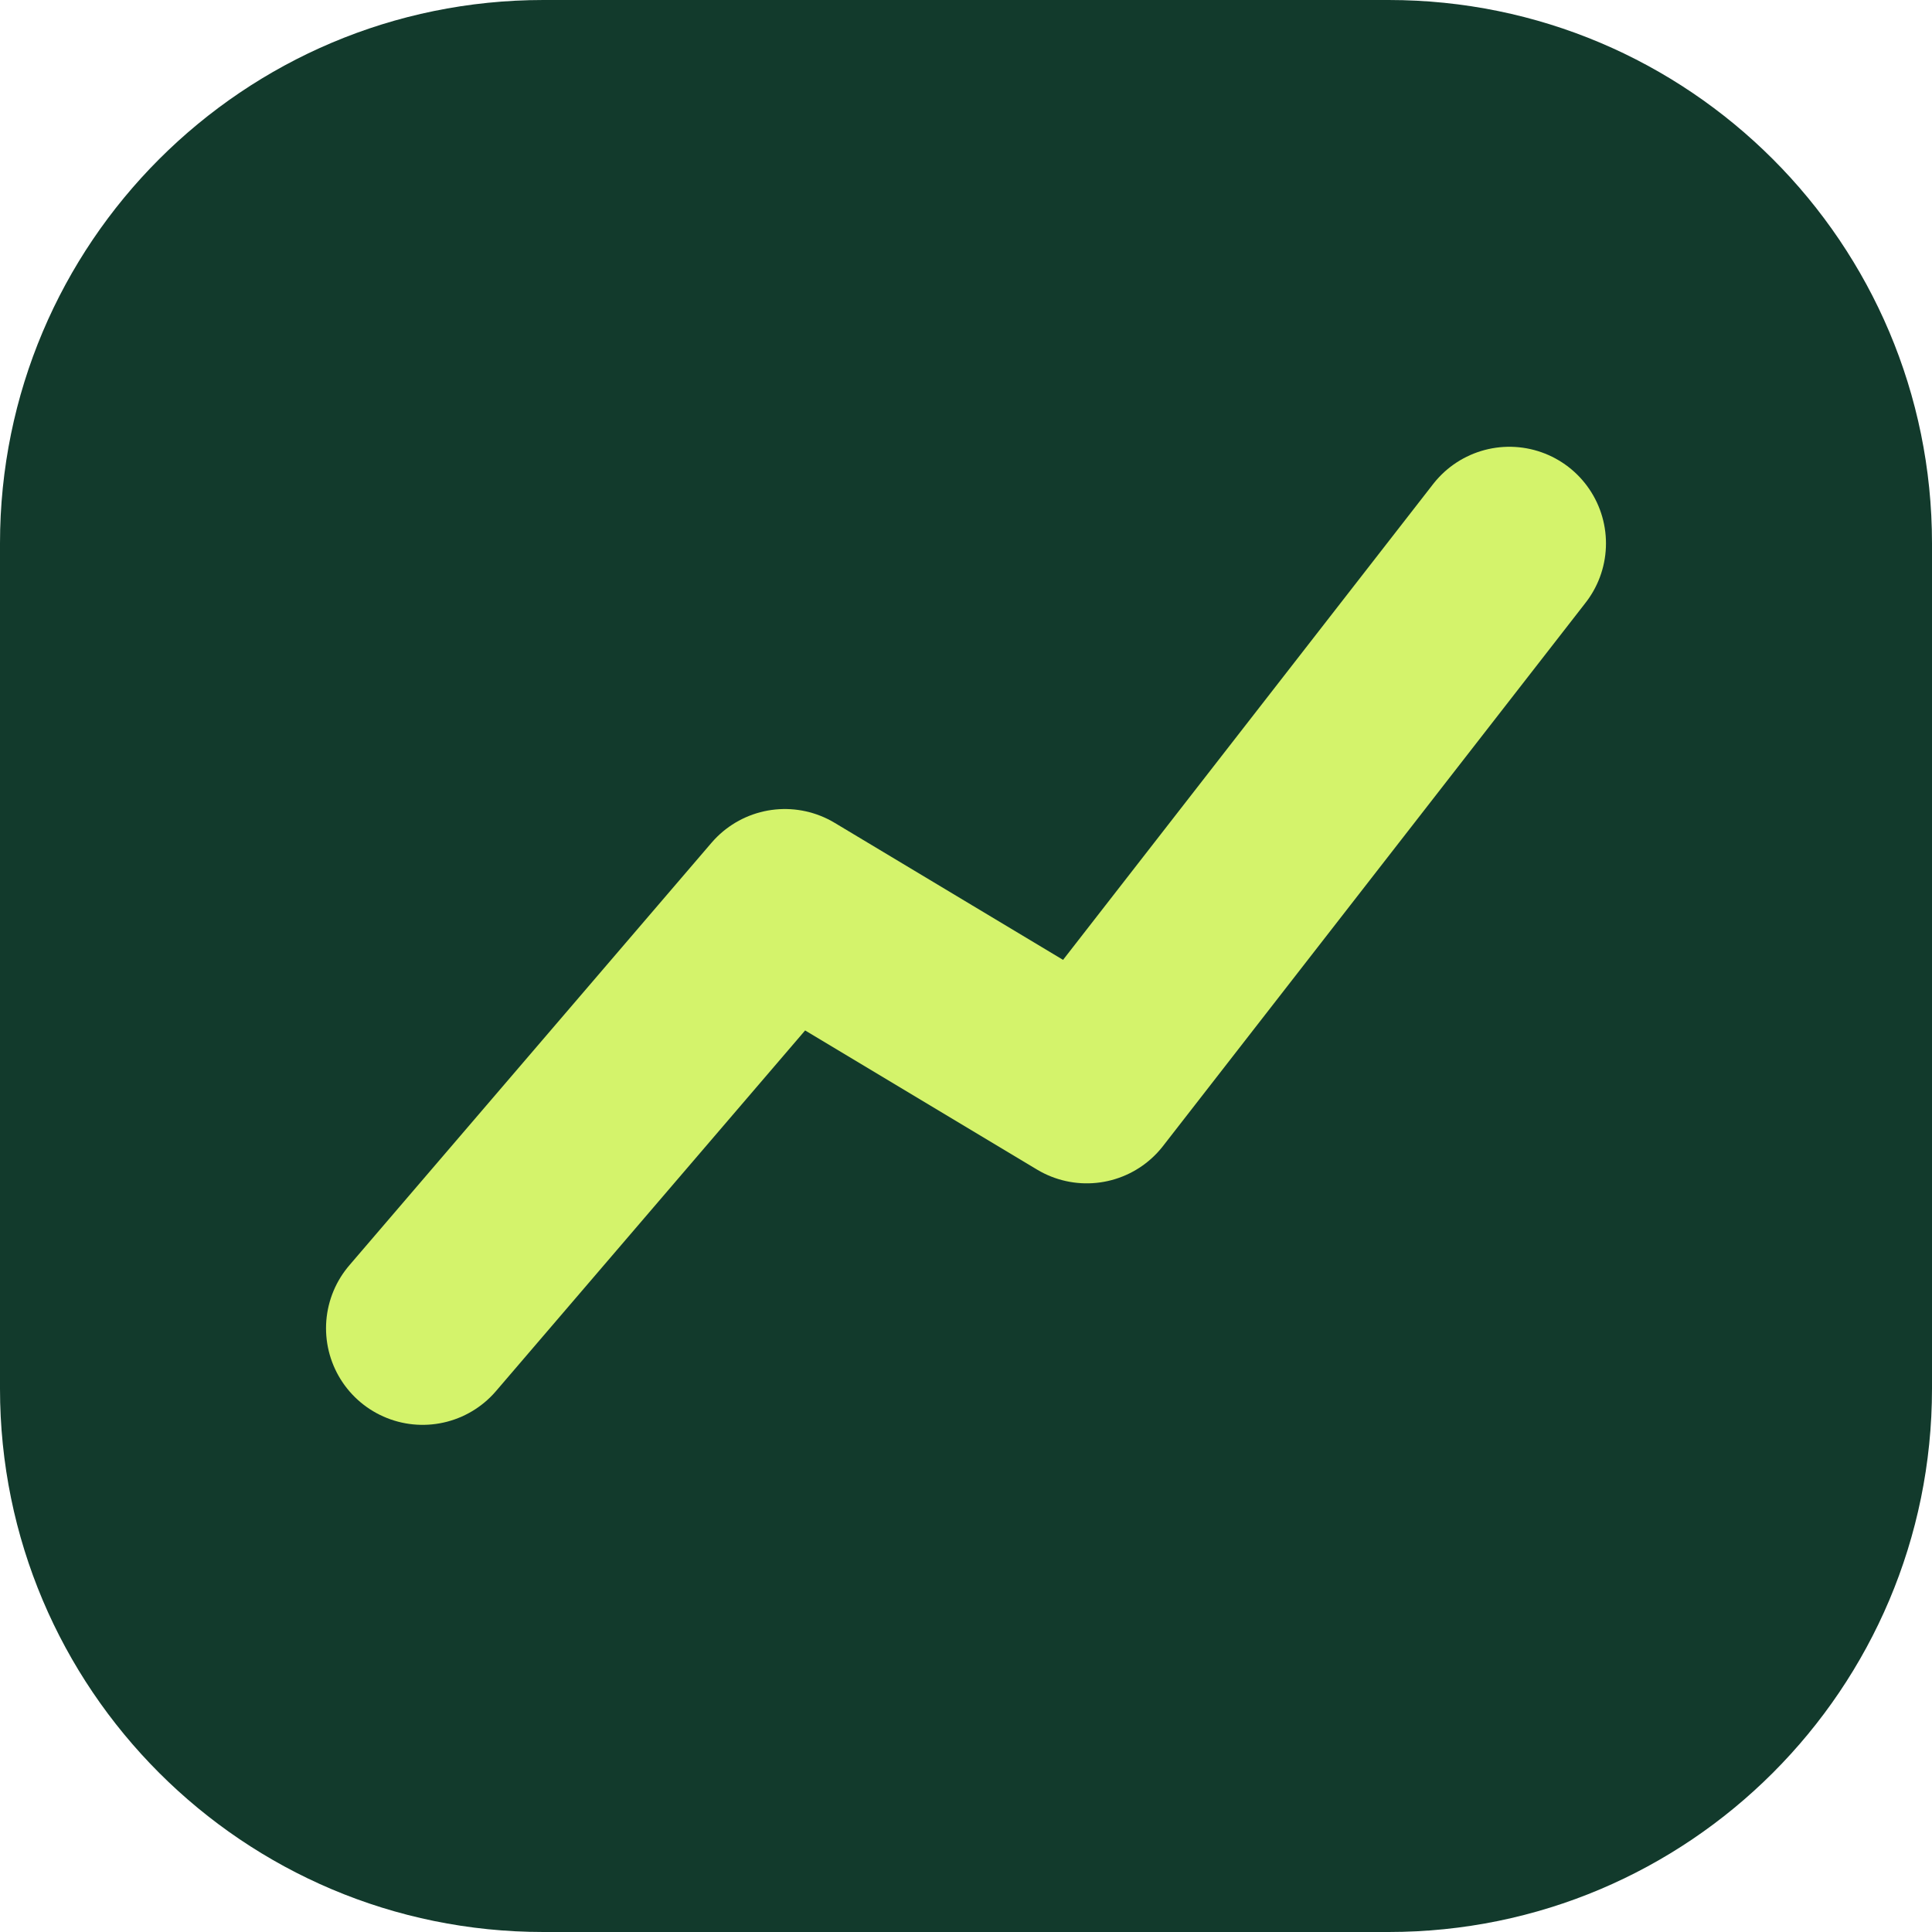
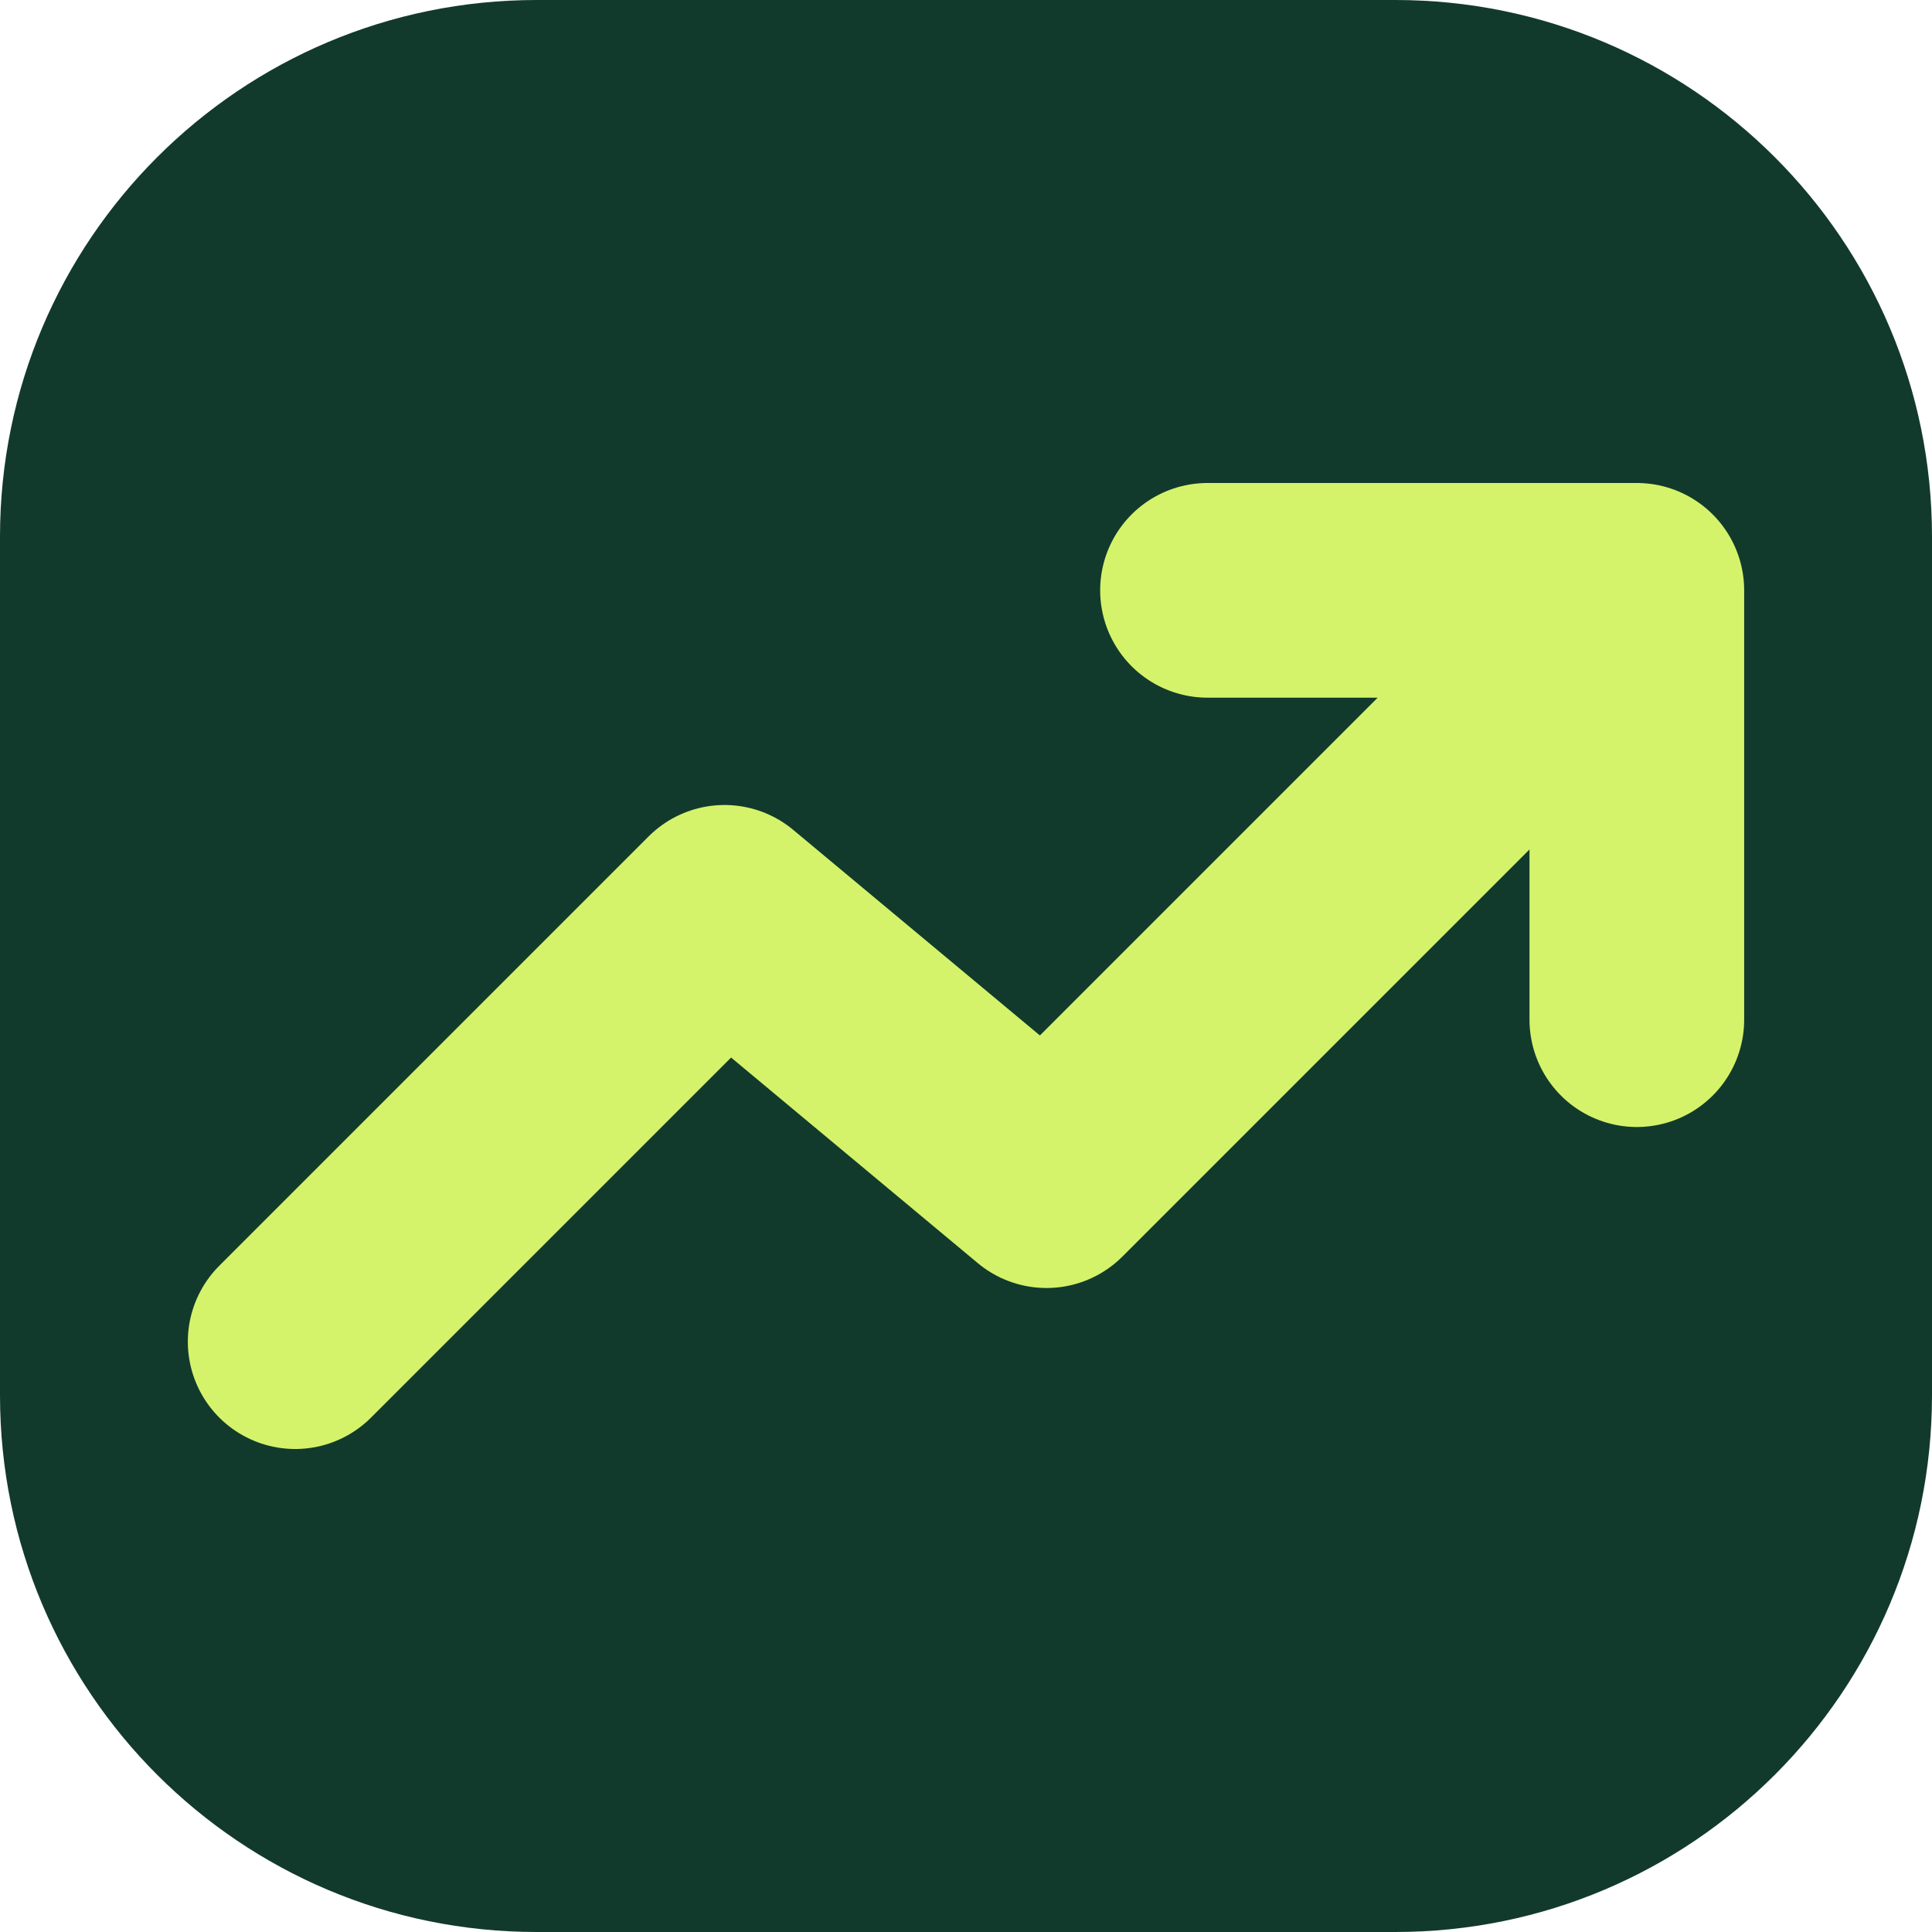
- <svg xmlns="http://www.w3.org/2000/svg" viewBox="0 0 32 32">
-   <rect width="32" height="32" rx="9" fill="#123a2c" />
-   <path d="M7 22 L13 15 L18 18 L25 9" stroke="#d4f36b" stroke-width="3.2" fill="none" stroke-linecap="round" stroke-linejoin="round" />
+ <svg xmlns="http://www.w3.org/2000/svg" viewBox="0 0 18 18">
+   <rect width="18" height="18" rx="5" fill="#123a2c" />
+   <path d="M2.75 12.5 L6.75 8.5 L9.75 11 L15.25 5.5 M11.25 5.5 H15.25 V9.5" stroke="#d4f36b" stroke-width="2" fill="none" stroke-linecap="round" stroke-linejoin="round" />
</svg>
